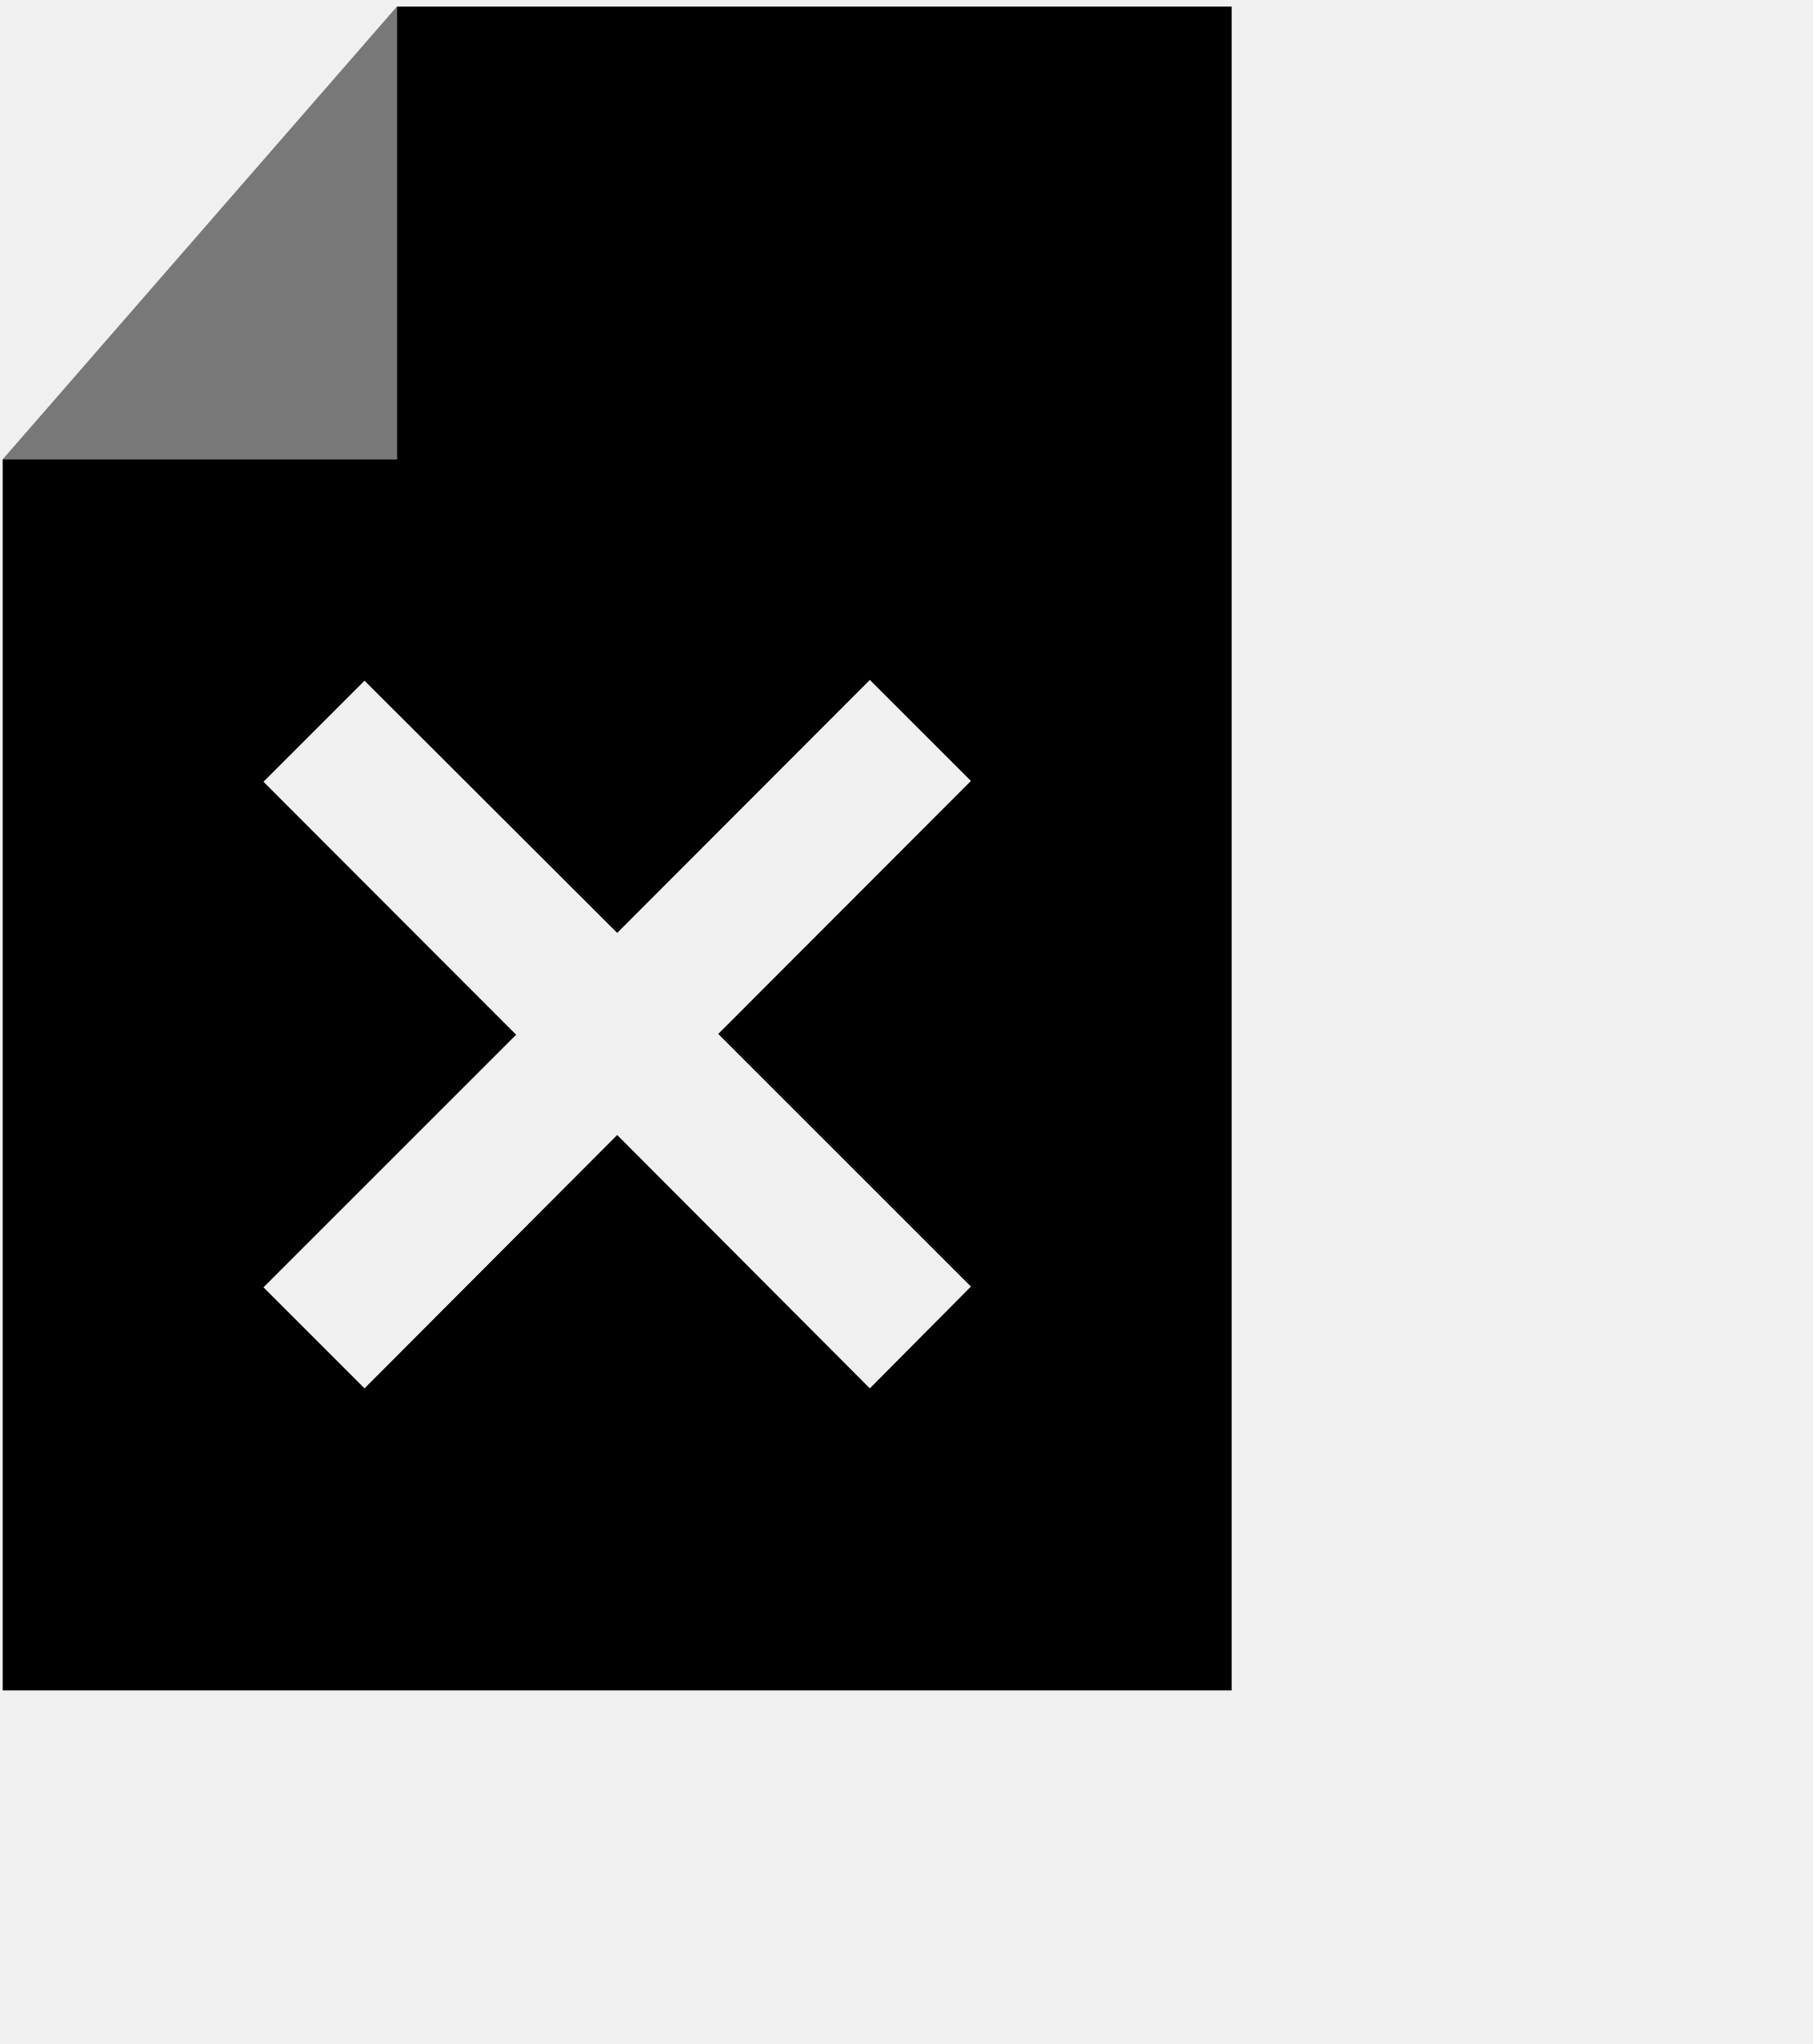
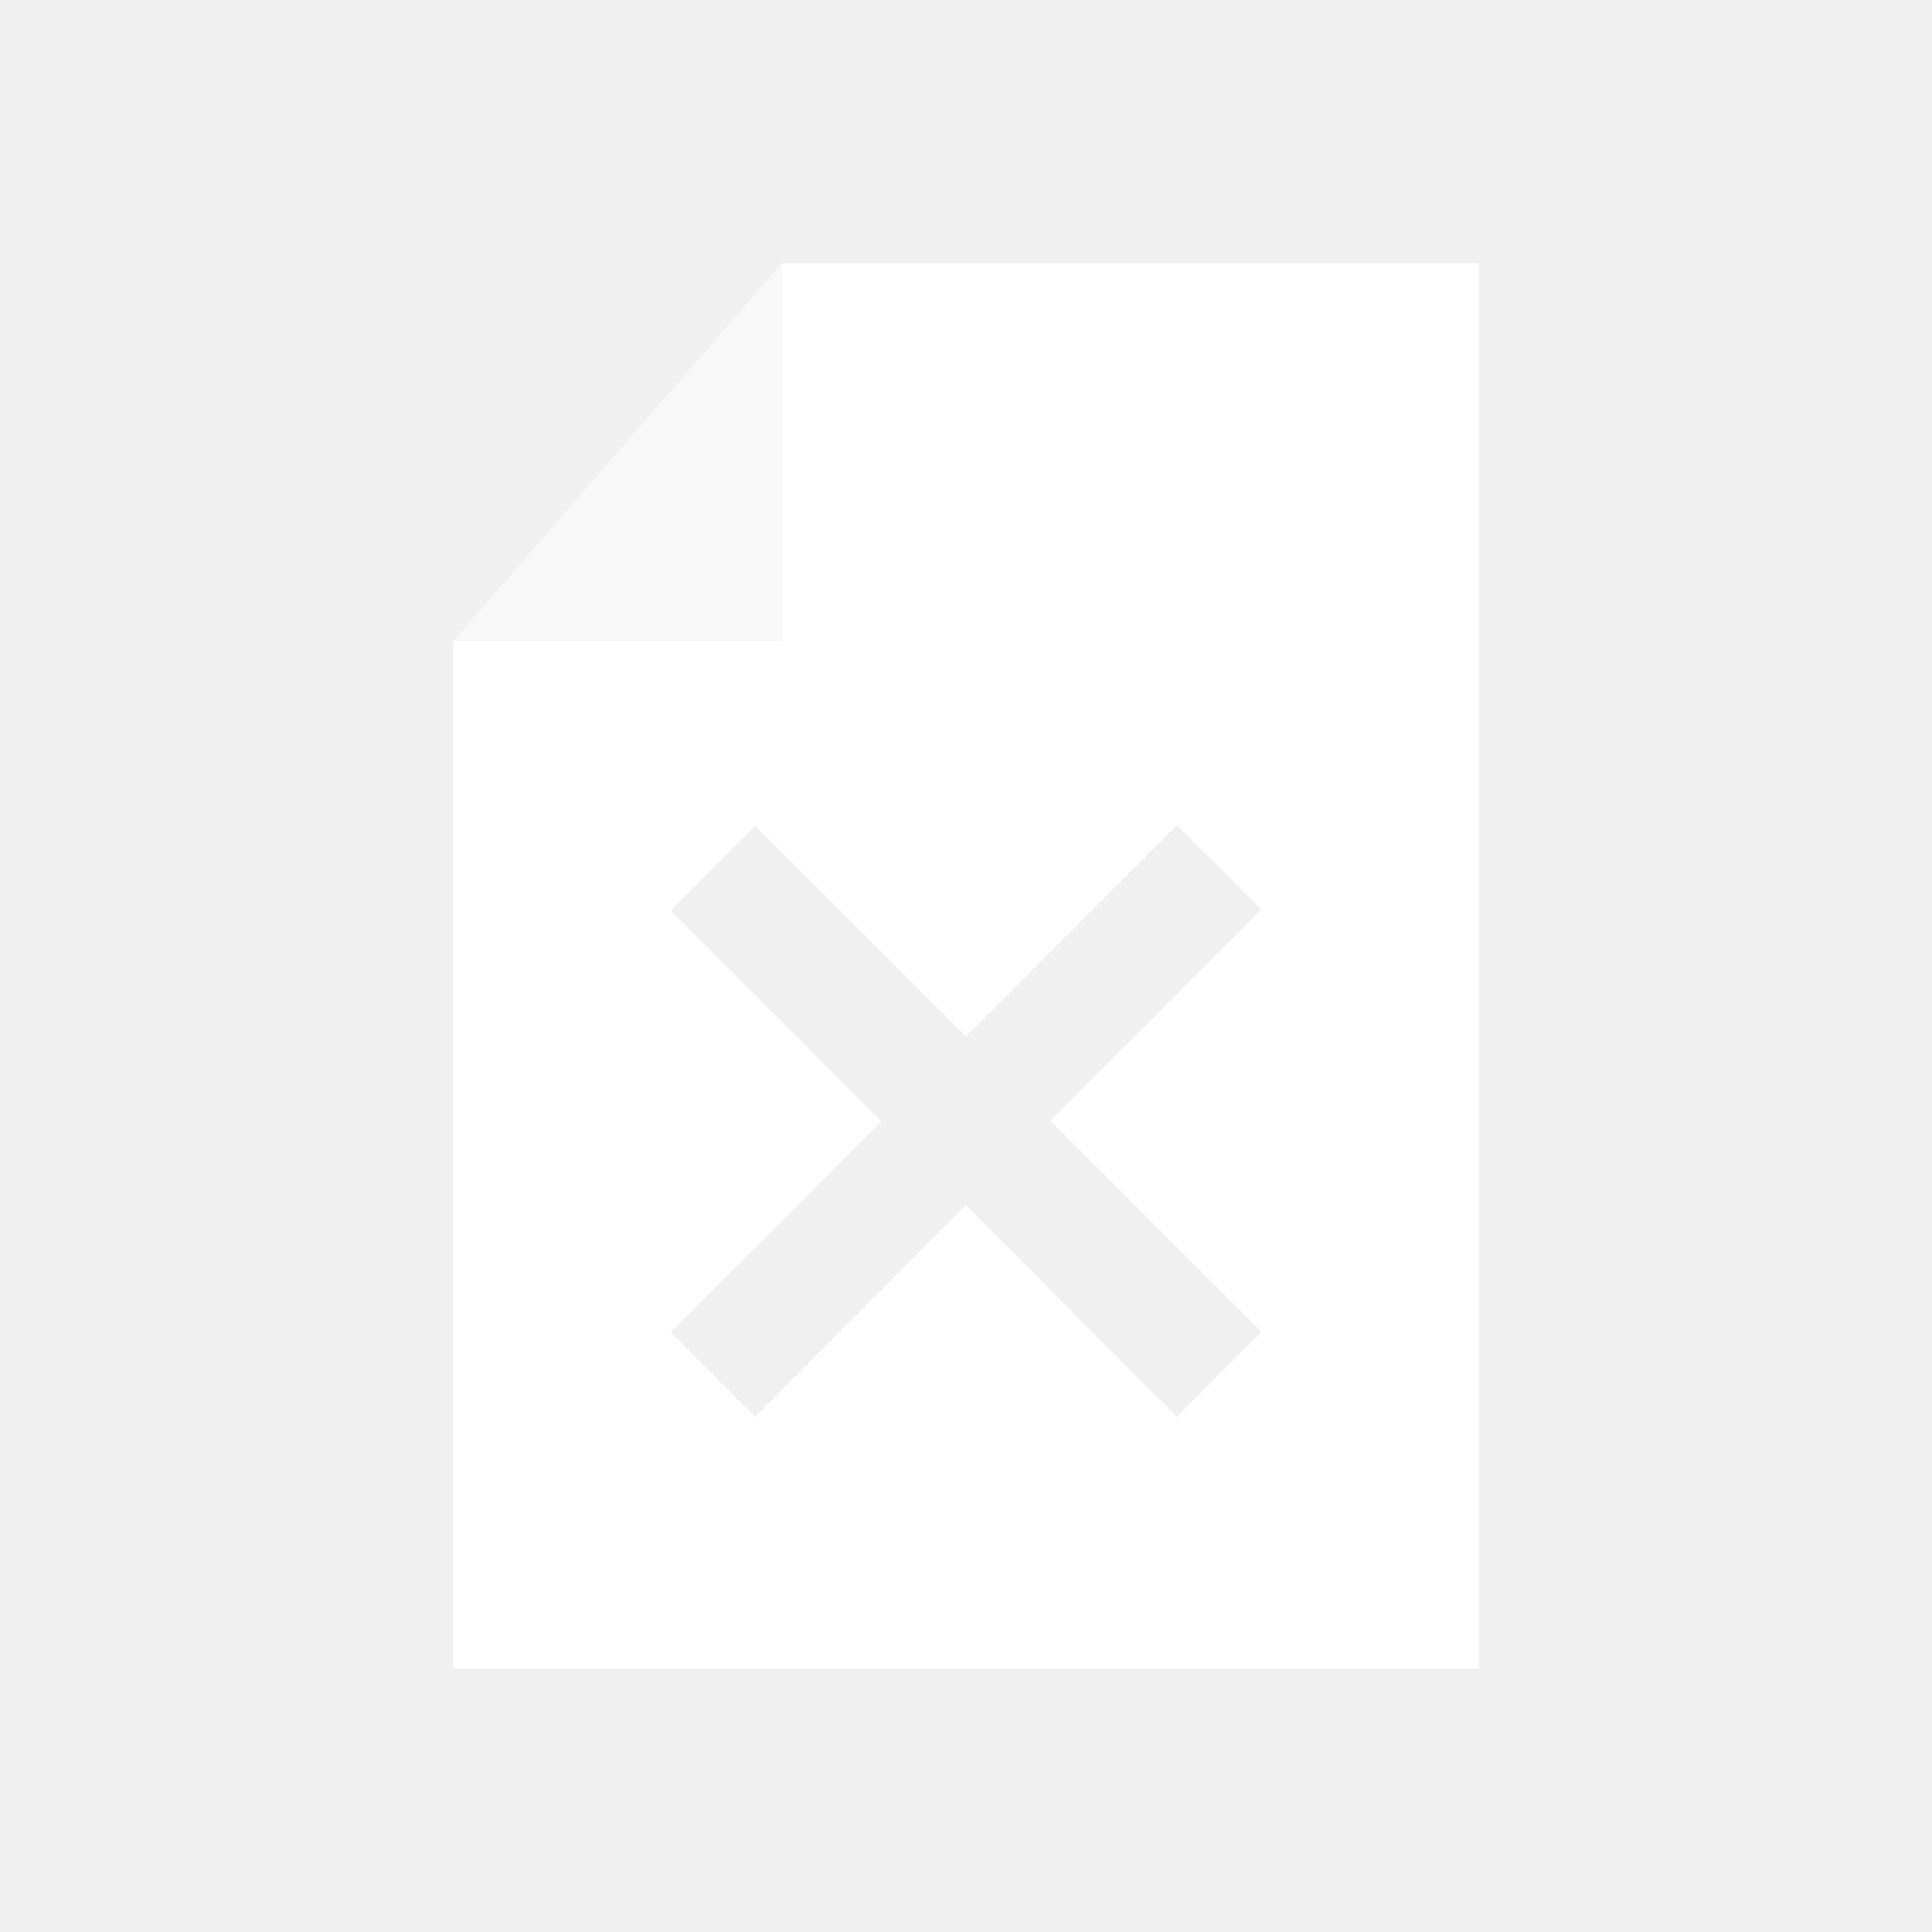
- <svg xmlns="http://www.w3.org/2000/svg" viewBox="14 8 47 53">
-   <polygon points="24.29 8.17 14.07 19.91 24.29 19.91 24.29 8.17" fill="currentcolor" opacity="0.5" />
-   <path d="M24.29,8.17V19.91H14.07V51.83H45.93V8.17ZM36.55,44,30,37.43,23.45,44l-2.62-2.62,6.55-6.55-6.55-6.56,2.62-2.62L30,32.19l6.55-6.56,2.62,2.62-6.55,6.56,6.55,6.55Z" fill="currentcolor" />
+ <svg xmlns="http://www.w3.org/2000/svg" id="Ebene_1" data-name="Ebene 1" viewBox="0 0 60 60">
+   <polygon points="24.29 8.17 14.07 19.91 24.29 19.91 24.29 8.17" fill="#fff" opacity="0.5" />
+   <path d="M24.29,8.17V19.91H14.07V51.83H45.93V8.17ZM36.55,44,30,37.43,23.45,44l-2.62-2.62,6.55-6.55-6.55-6.56,2.62-2.62L30,32.19l6.55-6.56,2.62,2.62-6.55,6.56,6.55,6.55Z" fill="#fff" />
</svg>
